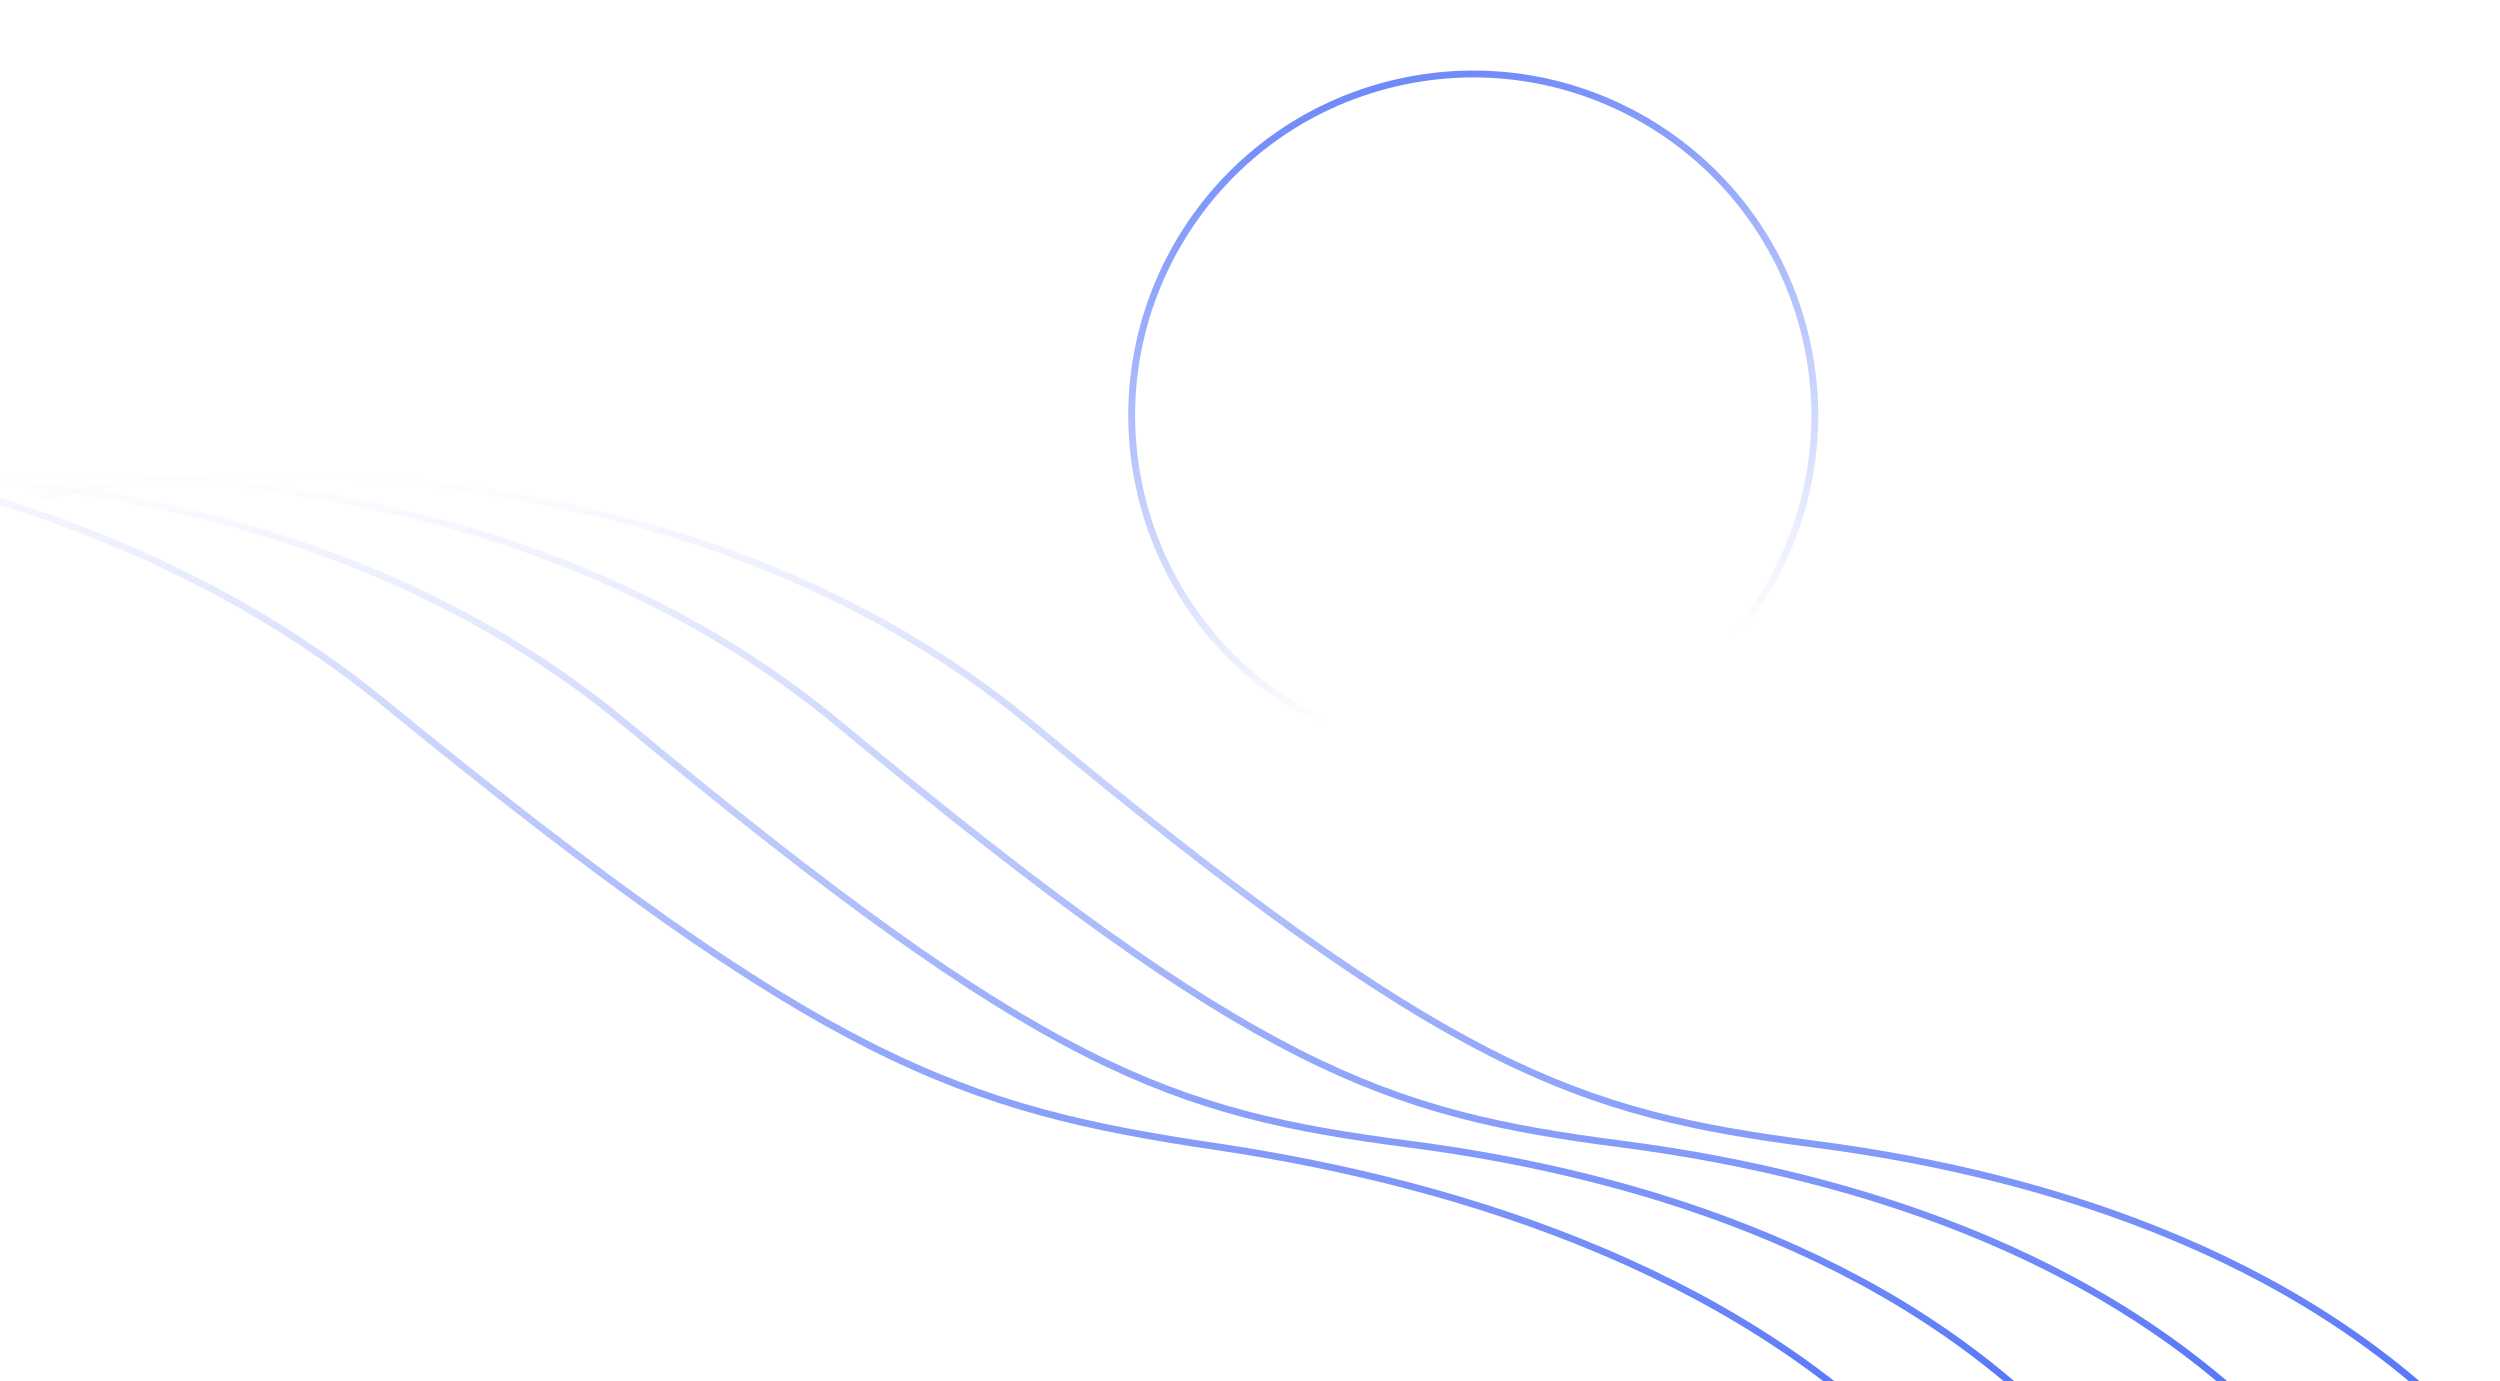
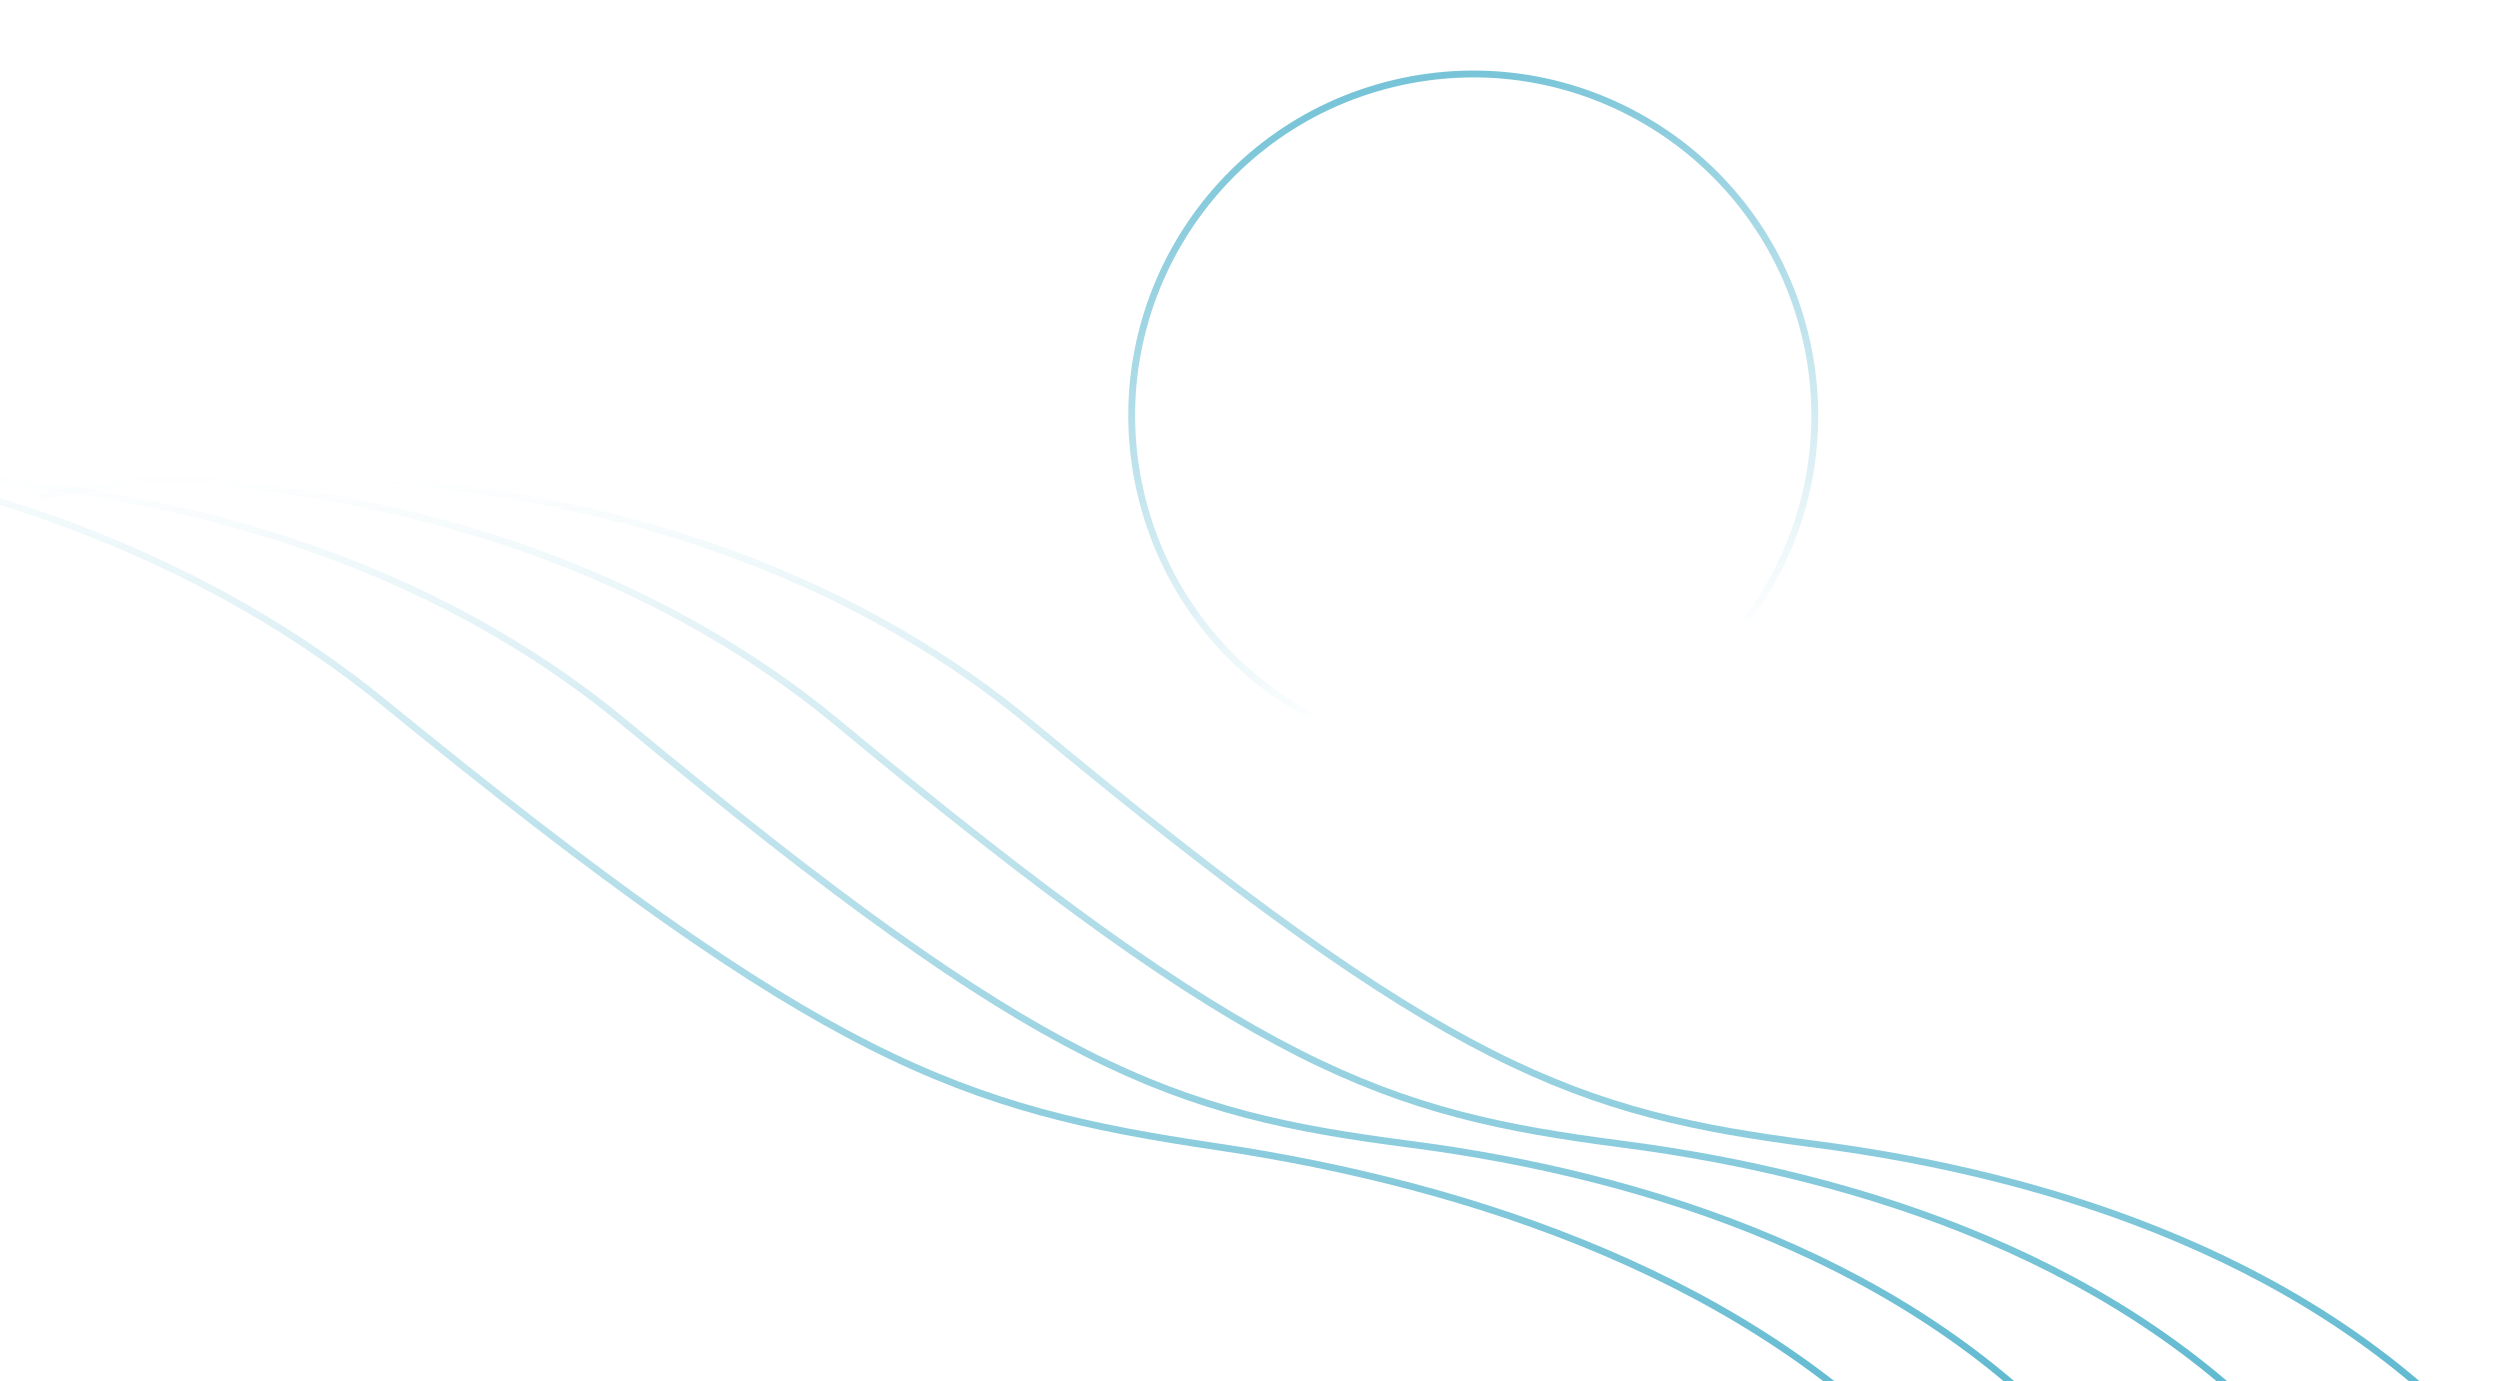
<svg xmlns="http://www.w3.org/2000/svg" xmlns:xlink="http://www.w3.org/1999/xlink" fill="none" height="201" viewBox="0 0 364 201" width="364">
  <linearGradient id="a">
-     <stop offset="0" stop-color="#4a6cf7" stop-opacity="0" />
-     <stop offset="1" stop-color="#4a6cf7" />
+     <stop offset="0" stop-color="#54b4cd" stop-opacity="0" />
+     <stop offset="1" stop-color="#54b4cd" />
  </linearGradient>
  <linearGradient id="b" gradientUnits="userSpaceOnUse" x1="184.389" x2="184.389" xlink:href="#a" y1="69.24" y2="212.24" />
  <linearGradient id="c" gradientUnits="userSpaceOnUse" x1="156.389" x2="156.389" xlink:href="#a" y1="69.24" y2="212.24" />
  <linearGradient id="d" gradientUnits="userSpaceOnUse" x1="125.389" x2="125.389" xlink:href="#a" y1="69.24" y2="212.24" />
  <linearGradient id="e" gradientUnits="userSpaceOnUse" x1="93.851" x2="89.928" xlink:href="#a" y1="67.267" y2="210.214" />
  <linearGradient id="f" gradientUnits="userSpaceOnUse" x1="214.505" x2="212.684" y1="10.285" y2="99.582">
-     <stop offset="0" stop-color="#4a6cf7" />
-     <stop offset="1" stop-color="#4a6cf7" stop-opacity="0" />
+     <stop offset="0" stop-color="#54b4cd" />
+     <stop offset="1" stop-color="#54b4cd" stop-opacity="0" />
  </linearGradient>
  <radialGradient id="g" cx="0" cy="0" gradientTransform="matrix(0 43 -43 0 220 63)" gradientUnits="userSpaceOnUse" r="1">
    <stop offset=".146" stop-color="#fff" stop-opacity="0" />
    <stop offset="1" stop-color="#fff" stop-opacity=".08" />
  </radialGradient>
  <path d="m5.889 72.33c27.771-5.851 95.508-7.422 144.289 33.097 60.977 50.649 79.412 56.666 114.155 61.18 34.743 4.513 73.385 17.05 98.556 45.633" stroke="url(#b)" />
  <path d="m-22.111 72.33c27.771-5.851 95.507-7.422 144.289 33.097 60.977 50.649 79.412 56.666 114.155 61.18 34.743 4.513 73.385 17.05 98.556 45.633" stroke="url(#c)" />
  <path d="m-53.111 72.33c27.771-5.851 95.507-7.422 144.289 33.097 60.977 50.649 79.412 56.666 114.155 61.18 34.743 4.513 73.385 17.05 98.556 45.633" stroke="url(#d)" />
  <path d="m-98.162 65.089c30.02-5.029 102.895-4.601 154.235 37.342 64.175 52.429 83.832 58.988 121.064 64.525 37.233 5.537 78.438 19.209 104.719 48.525" stroke="url(#e)" />
  <circle cx="214.505" cy="60.505" opacity=".8" r="49.721" stroke="url(#f)" transform="matrix(.9726909 -.2321044 .2321044 .9726909 -8.185627 51.43991)" />
  <circle cx="220" cy="63" fill="url(#g)" r="43" />
</svg>
